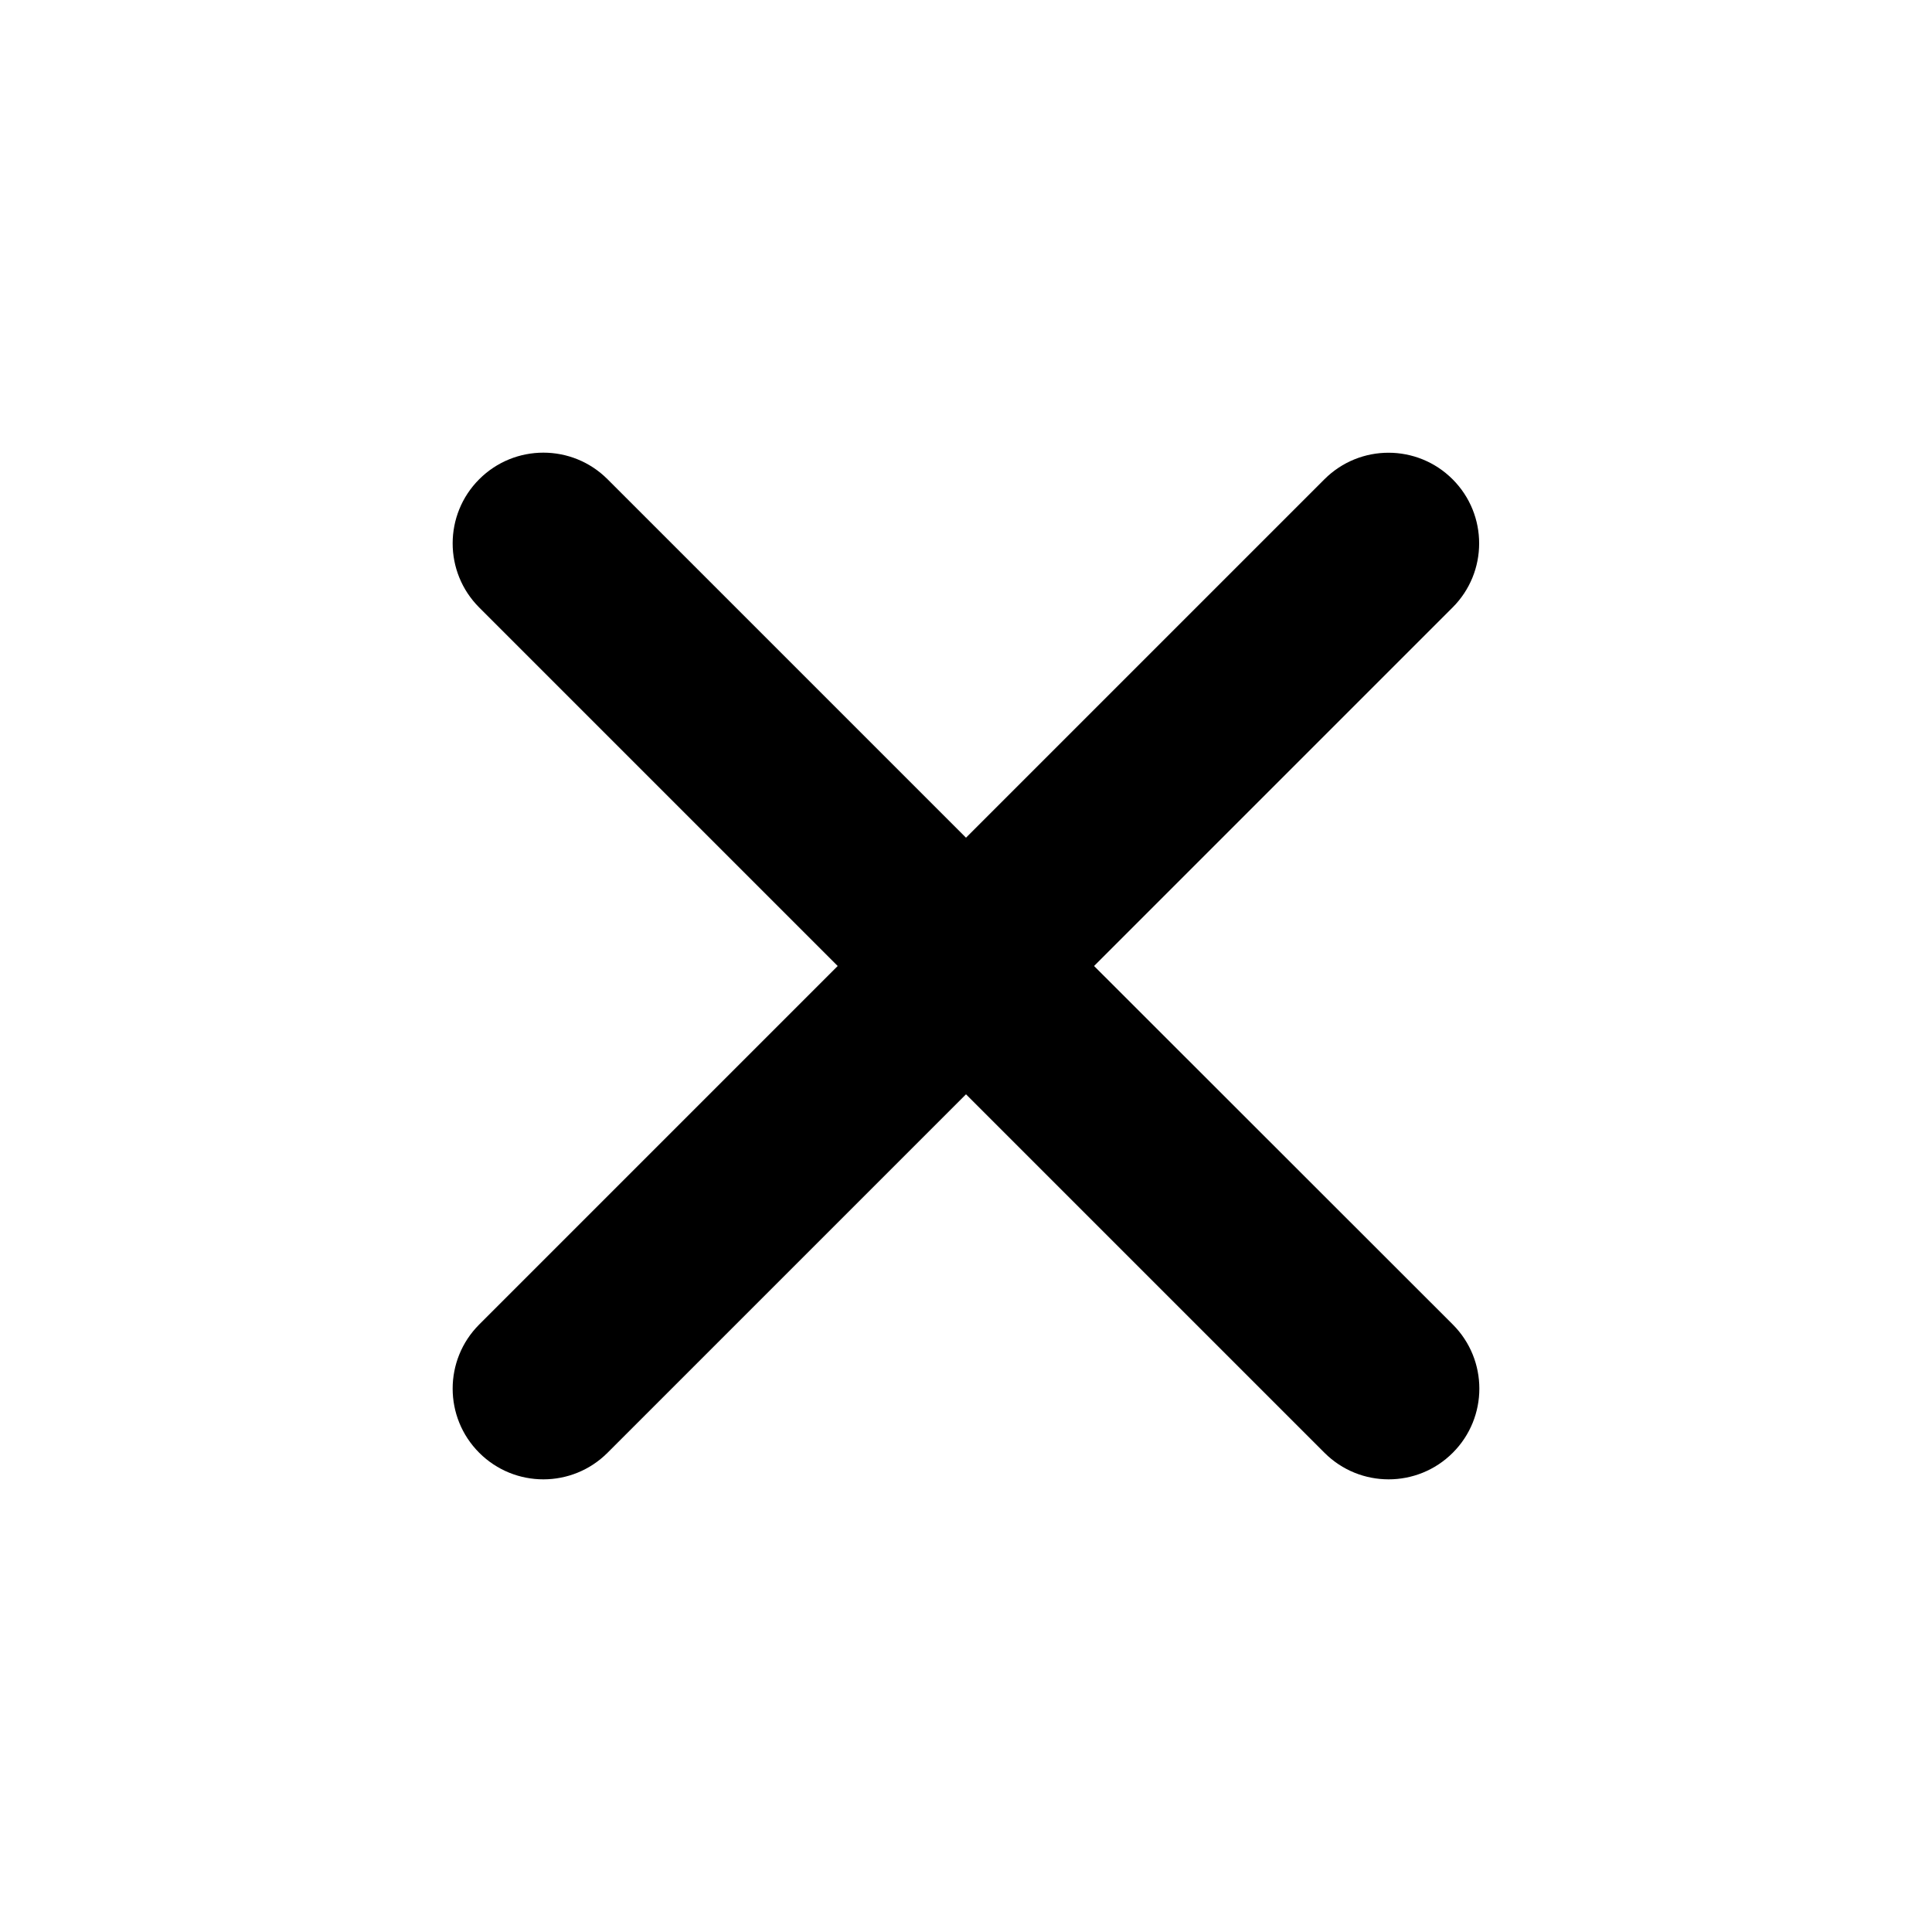
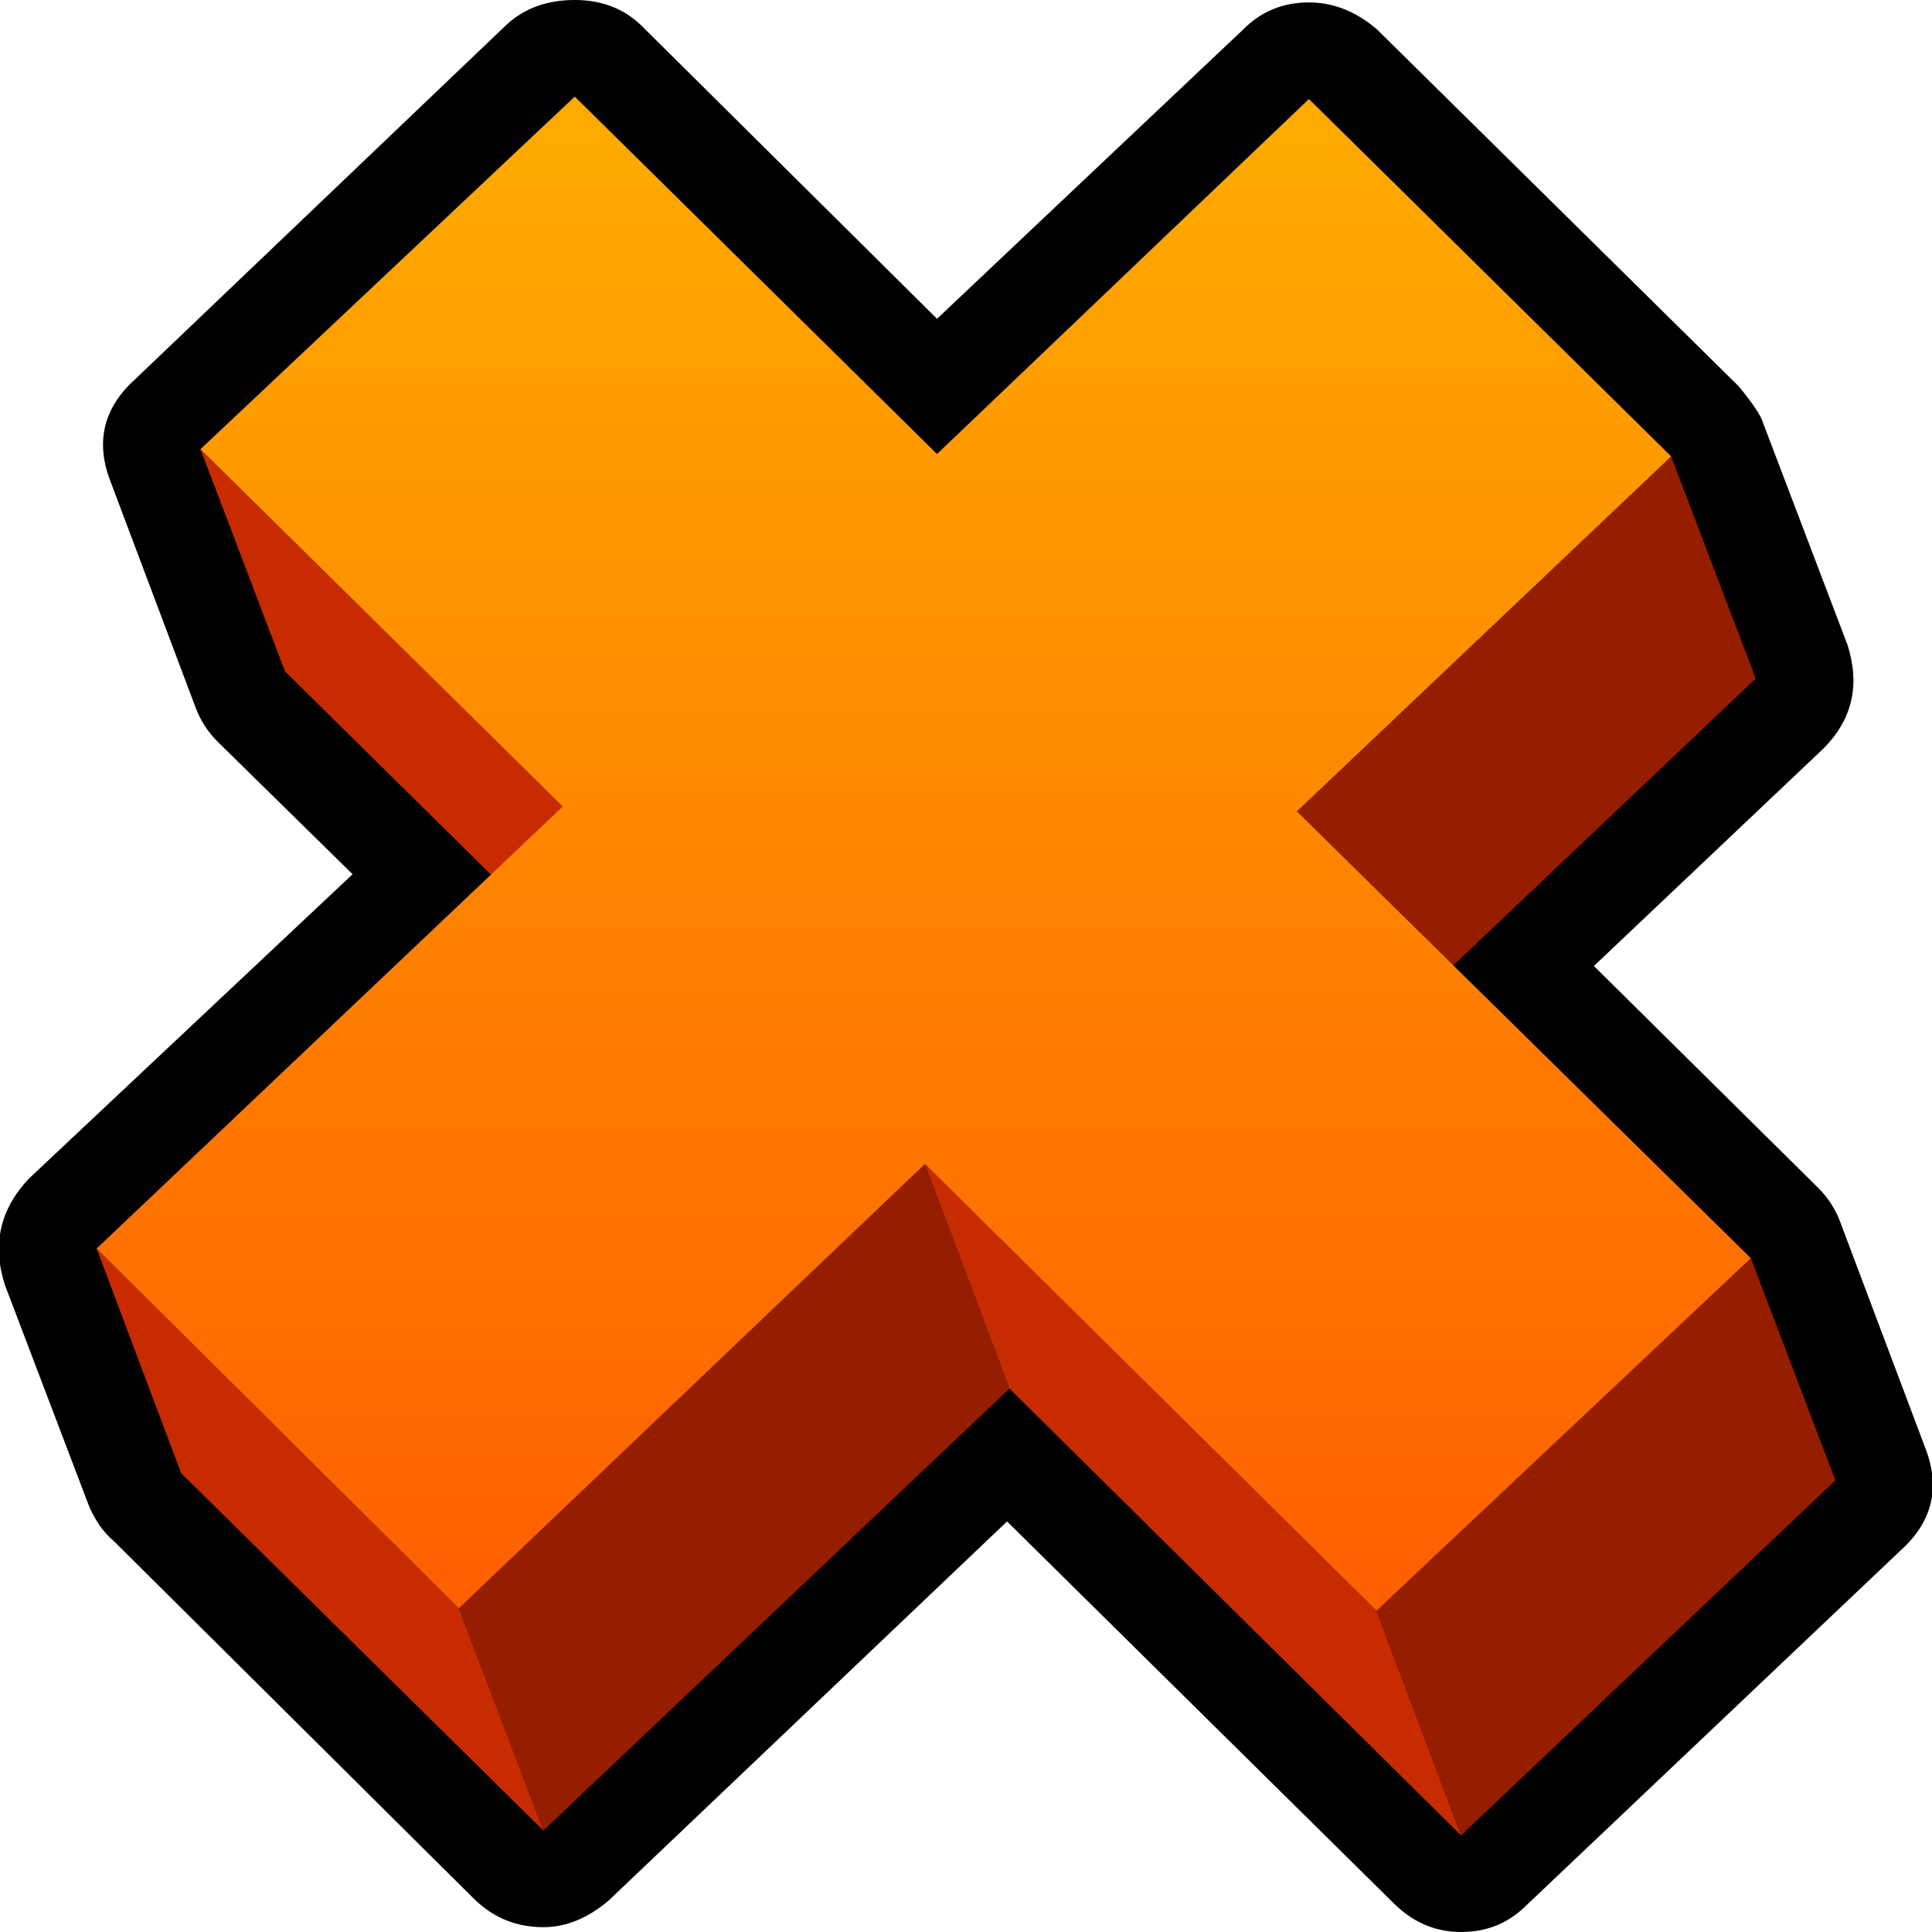
- <svg xmlns="http://www.w3.org/2000/svg" width="512" height="512" viewBox="0 0 512 512">
-   <path d="M289.94,256l95-95A24,24,0,0,0,351,127l-95,95-95-95A24,24,0,0,0,127,161l95,95-95,95A24,24,0,1,0,161,385l95-95,95,95A24,24,0,0,0,385,351Z" />
+ <svg xmlns="http://www.w3.org/2000/svg" xmlns:xlink="http://www.w3.org/1999/xlink" version="1.1" preserveAspectRatio="none" x="0px" y="0px" width="40px" height="40px" viewBox="0 0 40 40">
+   <Title>Close</Title>
+   <defs>
+     <linearGradient id="Gradient_1" gradientUnits="userSpaceOnUse" x1="19.1" y1="2.887" x2="19.1" y2="33.213" spreadMethod="pad">
+       <stop offset="0%" stop-color="#FFAA00" />
+       <stop offset="100%" stop-color="#FF5F00" />
+     </linearGradient>
+     <g id="ART_closeBtnIcon_0_Layer0_0_MEMBER_0_FILL">
+       <path fill="#000000" stroke="none" d=" M 37.65 24.6 L 33 20 37.75 15.5 Q 38.65 14.6 38.25 13.35 L 36.5 8.75 Q 36.45 8.55 36 8 L 28.5 0.6 Q 27.85 0.05 27.1 0.05 26.3 0.05 25.75 0.6 L 19.4 6.6 13.3 0.55 Q 12.75 0 11.9 0 11.05 0 10.5 0.5 L 2.8 7.85 Q 1.8 8.75 2.3 10 L 4.05 14.65 Q 4.2 15.05 4.5 15.35 L 7.3 18.1 0.6 24.4 Q -0.3 25.35 0.1 26.6 L 1.85 31.2 Q 2.05 31.65 2.35 31.9 L 9.8 39.3 Q 10.4 39.9 11.25 39.9 11.95 39.9 12.6 39.35 L 20.85 31.5 28.85 39.4 Q 29.45 40 30.25 40 31.05 40 31.6 39.45 L 39.35 32.1 Q 40.35 31.2 39.85 29.95 L 38.1 25.3 Q 37.95 24.9 37.65 24.6 Z" />
+     </g>
+     <g id="ART_closeBtnIcon_0_Layer0_0_MEMBER_1_FILL">
+       <path fill="#C82B00" stroke="none" d=" M 11.65 16.7 L 4.15 9.3 5.9 13.9 13.4 21.3 11.65 16.7 Z" />
+     </g>
+     <g id="ART_closeBtnIcon_0_Layer0_0_MEMBER_2_FILL">
+       <path fill="#961E00" stroke="none" d=" M 34.6 9.45 L 26.85 16.8 28.6 21.4 36.35 14.05 34.6 9.45 Z" />
+     </g>
+     <g id="ART_closeBtnIcon_0_Layer0_0_MEMBER_3_FILL">
+       <path fill="#961E00" stroke="none" d=" M 19.15 24.1 L 9.5 33.3 11.25 37.9 20.9 28.75 19.15 24.1 Z" />
+     </g>
+     <g id="ART_closeBtnIcon_0_Layer0_0_MEMBER_4_FILL">
+       <path fill="#C82B00" stroke="none" d=" M 9.5 33.3 L 2 25.85 3.75 30.5 11.25 37.9 9.5 33.3 Z" />
+     </g>
+     <g id="ART_closeBtnIcon_0_Layer0_0_MEMBER_5_FILL">
+       <path fill="#C82B00" stroke="none" d=" M 28.5 33.35 L 19.15 24.1 20.9 28.75 30.25 38 28.5 33.35 Z" />
+     </g>
+     <g id="ART_closeBtnIcon_0_Layer0_0_MEMBER_6_FILL">
+       <path fill="#961E00" stroke="none" d=" M 36.25 26.05 L 28.5 33.35 30.25 38 38 30.65 36.25 26.05 Z" />
+     </g>
+     <g id="ART_closeBtnIcon_0_Layer0_0_MEMBER_7_FILL">
+       <path fill="url(#Gradient_1)" stroke="none" d=" M 34.6 9.45 L 27.1 2.05 19.4 9.4 11.9 2 4.15 9.3 11.65 16.7 2 25.85 9.5 33.3 19.15 24.1 28.5 33.35 36.25 26.05 26.85 16.8 34.6 9.45 Z" />
+     </g>
+   </defs>
+   <g transform="matrix( 1, 0, 0, 1, 0,0) ">
+     <g transform="matrix( 1, 0, 0, 1, 0,0) ">
+       <use xlink:href="#ART_closeBtnIcon_0_Layer0_0_MEMBER_0_FILL" />
+     </g>
+     <g transform="matrix( 1, 0, 0, 1, 0,0) ">
+       <use xlink:href="#ART_closeBtnIcon_0_Layer0_0_MEMBER_1_FILL" />
+     </g>
+     <g transform="matrix( 1, 0, 0, 1, 0,0) ">
+       <use xlink:href="#ART_closeBtnIcon_0_Layer0_0_MEMBER_2_FILL" />
+     </g>
+     <g transform="matrix( 1, 0, 0, 1, 0,0) ">
+       <use xlink:href="#ART_closeBtnIcon_0_Layer0_0_MEMBER_3_FILL" />
+     </g>
+     <g transform="matrix( 1, 0, 0, 1, 0,0) ">
+       <use xlink:href="#ART_closeBtnIcon_0_Layer0_0_MEMBER_4_FILL" />
+     </g>
+     <g transform="matrix( 1, 0, 0, 1, 0,0) ">
+       <use xlink:href="#ART_closeBtnIcon_0_Layer0_0_MEMBER_5_FILL" />
+     </g>
+     <g transform="matrix( 1, 0, 0, 1, 0,0) ">
+       <use xlink:href="#ART_closeBtnIcon_0_Layer0_0_MEMBER_6_FILL" />
+     </g>
+     <g transform="matrix( 1, 0, 0, 1, 0,0) ">
+       <use xlink:href="#ART_closeBtnIcon_0_Layer0_0_MEMBER_7_FILL" />
+     </g>
+   </g>
</svg>
